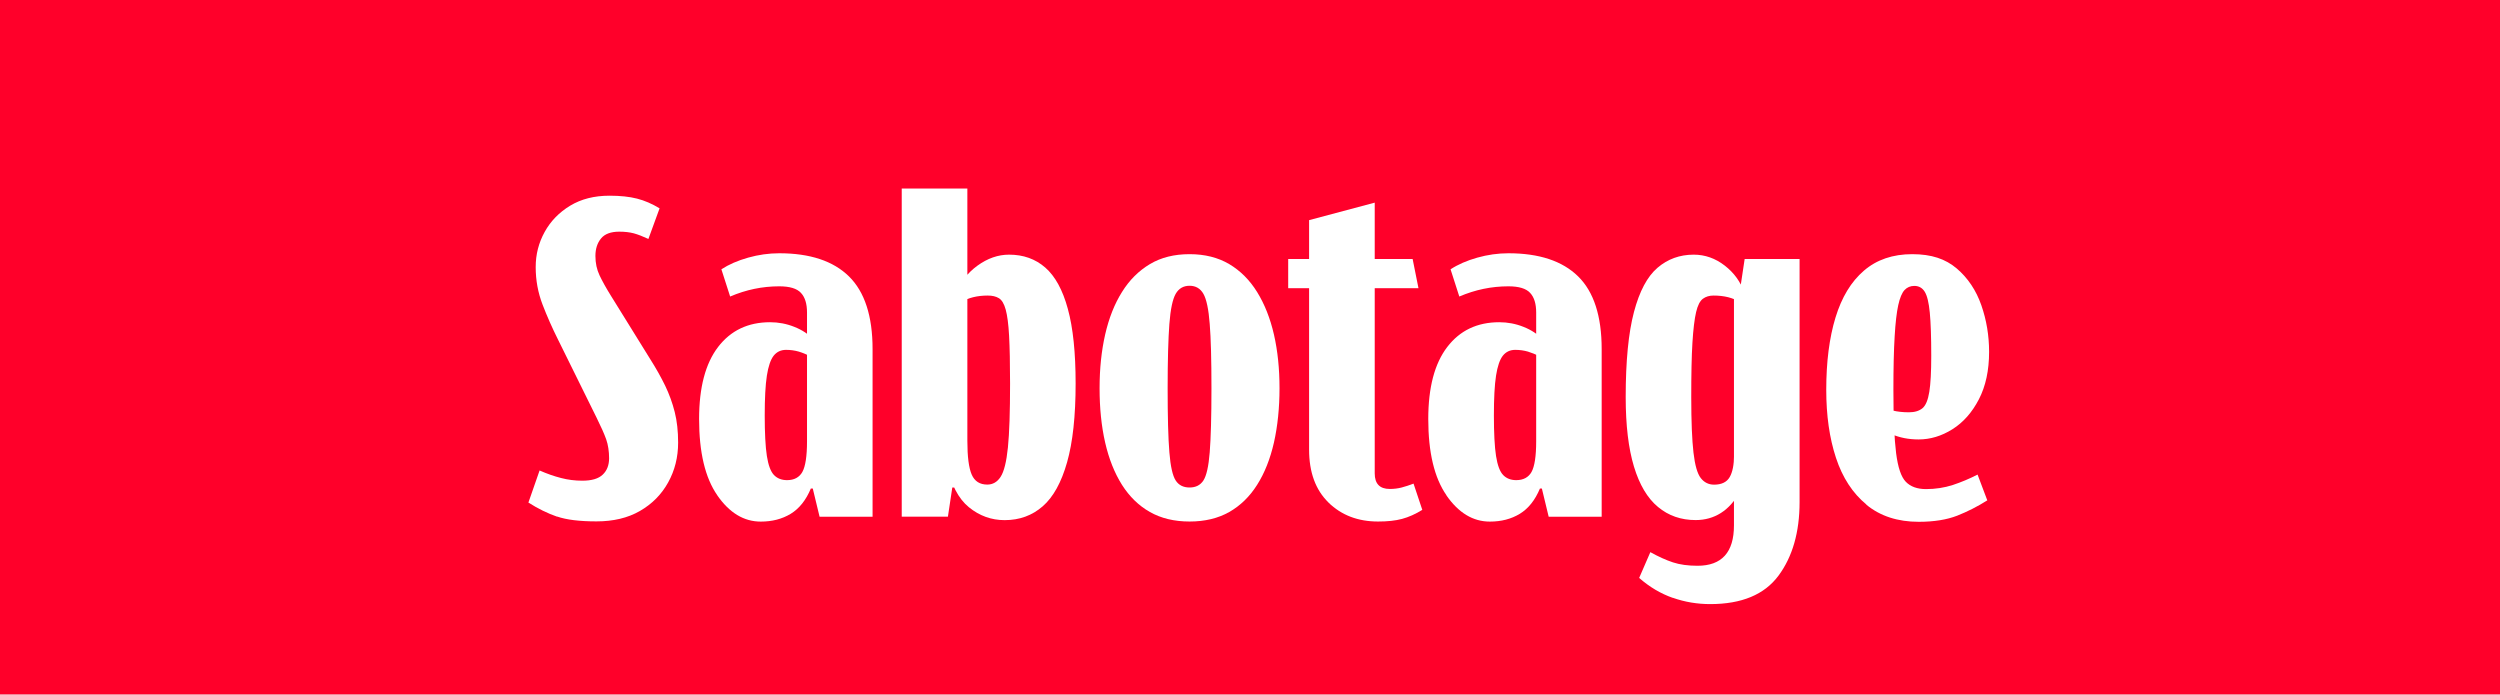
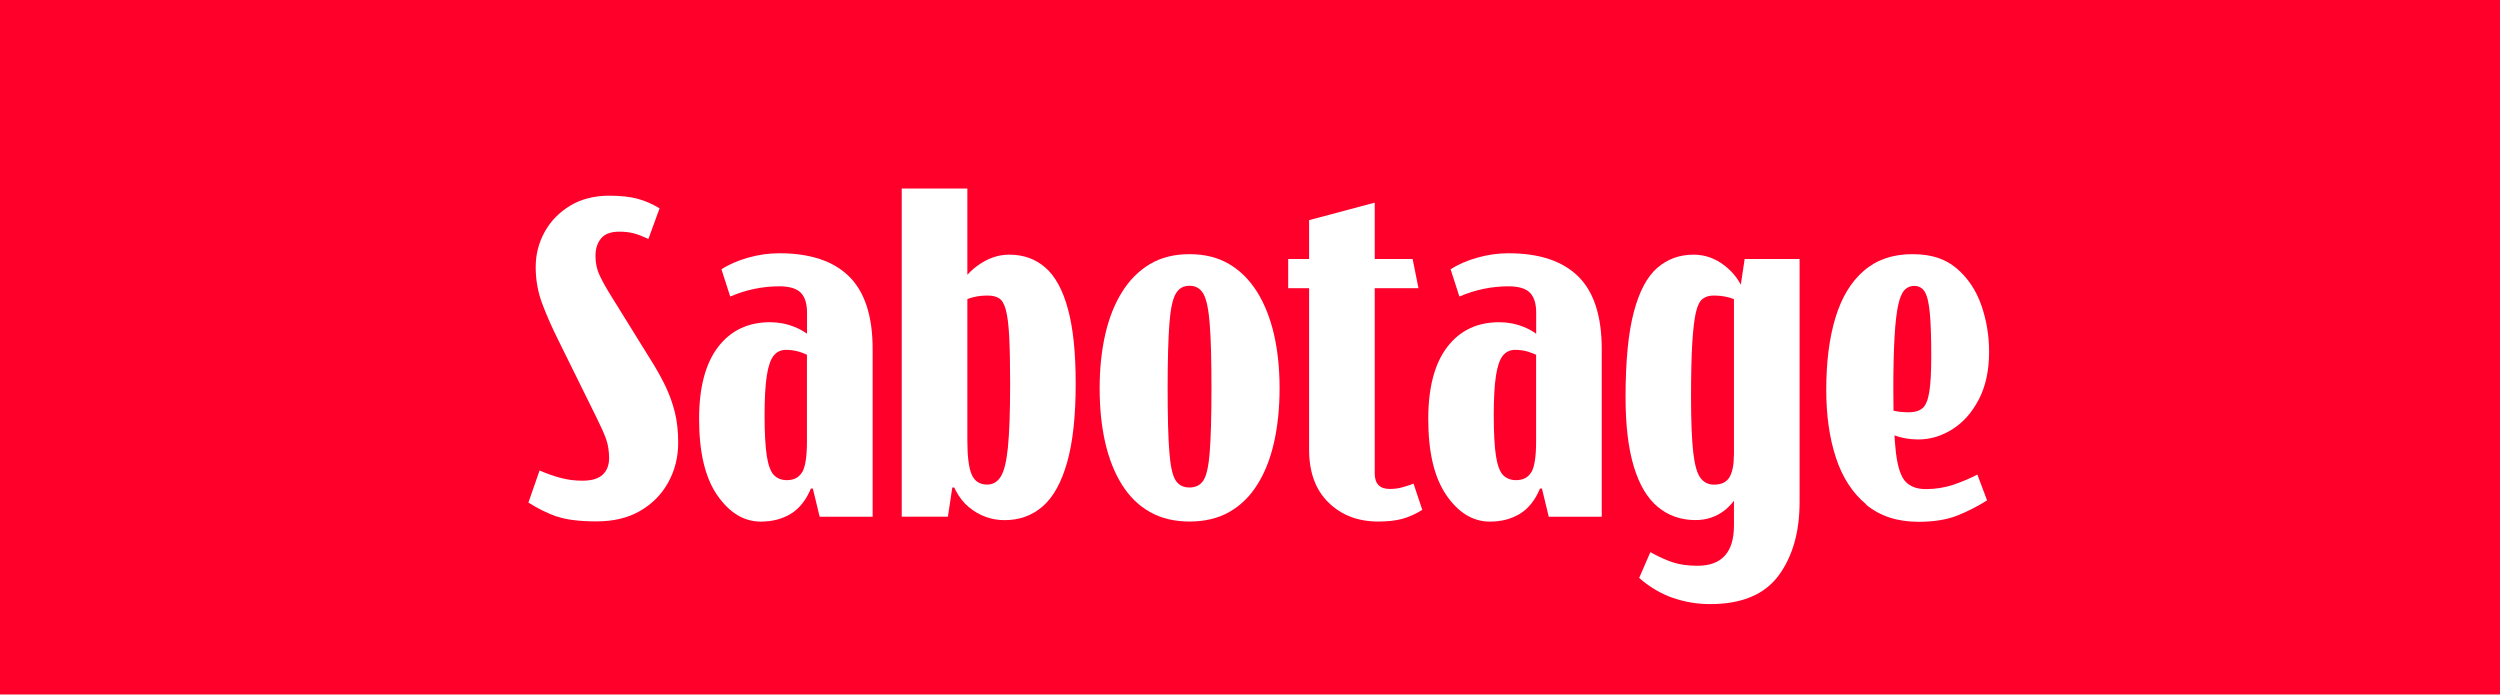
<svg xmlns="http://www.w3.org/2000/svg" id="Layer_1" data-name="Layer 1" viewBox="0 0 360 100">
  <defs>
    <style>
      .cls-1 {
        fill: #fff;
      }

      .cls-2 {
        fill: #ff002a;
      }
    </style>
  </defs>
  <rect class="cls-2" width="360" height="100" />
  <g>
-     <path class="cls-1" d="M80.22,74.4c-1.35-.47-2.73-1.14-4.13-2.03l1.61-4.62c1.07.47,2.1.83,3.08,1.08.98.26,2.01.39,3.08.39,1.35,0,2.33-.29,2.94-.88.61-.58.91-1.37.91-2.35s-.14-1.94-.42-2.73c-.28-.79-.75-1.84-1.4-3.15l-5.53-11.2c-.84-1.68-1.59-3.37-2.24-5.07-.65-1.7-.98-3.49-.98-5.36s.43-3.51,1.29-5.08c.86-1.56,2.09-2.82,3.67-3.78,1.59-.96,3.48-1.44,5.67-1.44,1.54,0,2.86.14,3.96.42,1.1.28,2.18.75,3.25,1.4l-1.61,4.41c-.79-.37-1.49-.64-2.1-.81-.61-.16-1.31-.24-2.1-.24-1.21,0-2.09.33-2.62.98-.54.65-.81,1.49-.81,2.52s.2,1.96.6,2.8c.4.84.94,1.82,1.64,2.94l5.6,9.03c.89,1.4,1.62,2.71,2.21,3.92.58,1.21,1.04,2.47,1.37,3.78.33,1.31.49,2.78.49,4.41,0,2.1-.48,4.01-1.44,5.74-.96,1.73-2.31,3.09-4.06,4.1s-3.84,1.5-6.26,1.5-4.32-.23-5.67-.7Z" />
-     <path class="cls-1" d="M103.29,71.32c-1.75-2.52-2.62-6.18-2.62-10.99,0-4.53.91-7.98,2.73-10.36,1.82-2.38,4.32-3.57,7.49-3.57,1.21,0,2.38.22,3.5.67,1.12.44,2.05,1.06,2.8,1.85l-.98-.35v-3.57c0-1.26-.29-2.21-.88-2.83-.58-.63-1.62-.94-3.12-.94-2.43,0-4.78.49-7.07,1.47l-1.26-3.92c1.07-.7,2.36-1.26,3.85-1.68,1.49-.42,2.99-.63,4.48-.63,4.43,0,7.78,1.11,10.04,3.33,2.26,2.22,3.4,5.71,3.4,10.46v24.15h-7.63l-.98-4.06h-.28c-.7,1.68-1.67,2.89-2.9,3.64-1.24.75-2.67,1.12-4.31,1.12-2.43,0-4.51-1.26-6.26-3.78ZM115.54,67.96c.44-.79.67-2.26.67-4.41v-13.79l.42,1.54c-.51-.28-1.05-.5-1.61-.67-.56-.16-1.17-.25-1.82-.25-.75,0-1.34.28-1.79.84-.44.56-.77,1.52-.98,2.87s-.31,3.27-.31,5.74.1,4.51.31,5.84.55,2.24,1.02,2.73c.47.49,1.1.74,1.89.74,1.03,0,1.76-.4,2.21-1.19Z" />
-     <path class="cls-1" d="M139.3,70.2h-2.17l-.63,4.2h-6.65V27.15h9.45v43.05ZM139.3,63.48c0,2.29.21,3.91.63,4.87.42.96,1.17,1.43,2.24,1.43.79,0,1.44-.37,1.92-1.12.49-.75.84-2.16,1.05-4.23.21-2.08.31-5.15.31-9.21,0-2.89-.05-5.18-.14-6.86-.09-1.68-.26-2.94-.49-3.78-.23-.84-.56-1.39-.98-1.64-.42-.26-.96-.38-1.61-.38-.75,0-1.45.08-2.1.24-.65.16-1.24.41-1.75.74l-.56-1.4c.51-1.54,1.49-2.84,2.94-3.89,1.45-1.05,2.96-1.58,4.55-1.58,2.05,0,3.79.62,5.21,1.86,1.42,1.24,2.51,3.22,3.25,5.95.75,2.73,1.12,6.31,1.12,10.75,0,4.67-.41,8.45-1.23,11.34s-1.98,5-3.5,6.33-3.35,2-5.49,2c-1.91,0-3.63-.62-5.15-1.86-1.52-1.24-2.58-3.28-3.18-6.12l2.94-3.43Z" />
-     <path class="cls-1" d="M165.59,73.73c-1.61-.91-2.95-2.22-4.03-3.92-1.07-1.7-1.88-3.73-2.42-6.09-.54-2.36-.8-4.96-.8-7.81s.27-5.38.8-7.73c.54-2.36,1.34-4.4,2.42-6.12,1.07-1.73,2.42-3.07,4.03-4.03,1.61-.96,3.51-1.43,5.71-1.43s4.09.48,5.71,1.43c1.61.96,2.95,2.3,4.02,4.03,1.07,1.73,1.88,3.77,2.42,6.12.54,2.36.8,4.93.8,7.73s-.27,5.45-.8,7.81c-.54,2.36-1.34,4.39-2.42,6.09-1.07,1.7-2.42,3.01-4.02,3.92-1.61.91-3.51,1.37-5.71,1.37s-4.1-.46-5.71-1.37ZM173.29,69.19c.44-.68.75-2.03.91-4.06.16-2.03.25-5.1.25-9.21s-.08-7.15-.25-9.27c-.16-2.12-.47-3.57-.91-4.34-.44-.77-1.11-1.16-1.99-1.16s-1.55.38-2,1.16c-.44.77-.75,2.22-.91,4.34-.16,2.12-.25,5.21-.25,9.27s.08,7.18.25,9.21c.16,2.03.47,3.38.91,4.06.44.68,1.11,1.01,2,1.01s1.55-.34,1.99-1.01Z" />
-     <path class="cls-1" d="M185.5,37.3h17.92l.84,4.2h-18.76v-4.2ZM191.31,72.37c-1.87-1.82-2.8-4.36-2.8-7.63V31.7l9.45-2.52v38.99c0,1.49.72,2.24,2.17,2.24.61,0,1.18-.07,1.71-.21.54-.14,1.11-.33,1.71-.56l1.26,3.78c-.98.61-1.95,1.04-2.91,1.3-.96.26-2.11.38-3.46.38-2.89,0-5.27-.91-7.14-2.73Z" />
-     <path class="cls-1" d="M208.29,71.32c-1.75-2.52-2.62-6.18-2.62-10.99,0-4.53.91-7.98,2.73-10.36,1.82-2.38,4.32-3.57,7.49-3.57,1.21,0,2.38.22,3.5.67,1.12.44,2.05,1.06,2.8,1.85l-.98-.35v-3.57c0-1.26-.29-2.21-.88-2.83-.58-.63-1.62-.94-3.12-.94-2.43,0-4.78.49-7.07,1.47l-1.26-3.92c1.07-.7,2.36-1.26,3.85-1.68,1.49-.42,2.99-.63,4.48-.63,4.43,0,7.78,1.11,10.04,3.33,2.26,2.22,3.39,5.71,3.39,10.46v24.15h-7.63l-.98-4.06h-.28c-.7,1.68-1.67,2.89-2.9,3.64-1.24.75-2.67,1.12-4.31,1.12-2.43,0-4.51-1.26-6.26-3.78ZM220.54,67.96c.44-.79.67-2.26.67-4.41v-13.79l.42,1.54c-.51-.28-1.05-.5-1.61-.67-.56-.16-1.17-.25-1.82-.25-.75,0-1.34.28-1.79.84-.44.56-.77,1.52-.98,2.87s-.31,3.27-.31,5.74.1,4.51.31,5.84.55,2.24,1.02,2.73c.47.49,1.1.74,1.89.74,1.03,0,1.76-.4,2.21-1.19Z" />
-     <path class="cls-1" d="M250.5,70.86c-.72,1.33-1.62,2.33-2.69,3.01-1.07.68-2.29,1.02-3.64,1.02-2.1,0-3.91-.63-5.42-1.89-1.52-1.26-2.67-3.2-3.46-5.81-.79-2.61-1.19-5.95-1.19-10.01,0-5.18.4-9.26,1.19-12.25.79-2.99,1.92-5.11,3.39-6.37,1.47-1.26,3.21-1.89,5.21-1.89,1.63,0,3.13.53,4.48,1.58,1.35,1.05,2.29,2.35,2.8,3.89l-.56,1.4c-.51-.33-1.1-.57-1.75-.74-.65-.16-1.35-.24-2.1-.24-.61,0-1.12.15-1.54.46s-.75.94-.98,1.92c-.23.98-.41,2.45-.53,4.41-.12,1.96-.17,4.57-.17,7.84,0,3.5.11,6.16.32,7.98.21,1.82.56,3.04,1.05,3.67.49.63,1.13.95,1.92.95,1.07,0,1.82-.36,2.24-1.08.42-.72.63-1.79.63-3.18l2.17.35c-.19,2.01-.64,3.67-1.37,5ZM240.87,86.09c-1.73-.61-3.34-1.56-4.83-2.87l1.61-3.71c1.17.65,2.25,1.14,3.25,1.47,1,.33,2.18.49,3.54.49,3.5,0,5.25-1.94,5.25-5.81v-34.16h.91l.63-4.2h7.91v35c0,4.34-1.02,7.88-3.04,10.6-2.03,2.73-5.31,4.09-9.83,4.09-1.87,0-3.66-.3-5.39-.91Z" />
-     <path class="cls-1" d="M268.76,72.65c-1.98-1.63-3.44-3.87-4.38-6.72s-1.4-6.11-1.4-9.8c0-4.01.44-7.48,1.33-10.4.89-2.92,2.25-5.17,4.09-6.75,1.84-1.59,4.17-2.38,6.96-2.38s4.79.69,6.41,2.06c1.61,1.38,2.79,3.14,3.54,5.29.75,2.15,1.12,4.39,1.12,6.72,0,2.66-.49,4.94-1.47,6.83-.98,1.89-2.25,3.33-3.81,4.31-1.56.98-3.19,1.47-4.87,1.47-1.45,0-2.75-.26-3.92-.77-1.17-.51-2.08-1.35-2.73-2.52l.84-1.75c.75.42,1.45.71,2.1.88.65.16,1.42.25,2.31.25.84,0,1.49-.2,1.96-.59.47-.4.79-1.18.98-2.35.19-1.17.28-2.89.28-5.18,0-2.71-.07-4.78-.21-6.23-.14-1.45-.38-2.45-.73-3.01-.35-.56-.85-.84-1.5-.84-.56,0-1.03.2-1.4.59-.37.4-.68,1.12-.91,2.17-.23,1.05-.41,2.56-.52,4.52-.12,1.96-.18,4.53-.18,7.7,0,4.01.13,7.05.39,9.1.26,2.05.72,3.43,1.4,4.13.68.7,1.65,1.05,2.91,1.05,1.35,0,2.64-.2,3.85-.59,1.21-.4,2.4-.9,3.57-1.5l1.4,3.71c-1.4.89-2.85,1.62-4.34,2.21-1.49.58-3.34.88-5.53.88-3.03,0-5.54-.82-7.53-2.45Z" />
+     <path class="cls-1" d="M80.22,74.4c-1.35-.47-2.73-1.14-4.13-2.03l1.61-4.62c1.07.47,2.1.83,3.08,1.08.98.26,2.01.39,3.08.39,1.35,0,2.33-.29,2.94-.88.61-.58.91-1.37.91-2.35s-.14-1.94-.42-2.73c-.28-.79-.75-1.84-1.4-3.15l-5.53-11.2c-.84-1.68-1.59-3.37-2.24-5.07-.65-1.7-.98-3.49-.98-5.36s.43-3.51,1.29-5.08c.86-1.56,2.09-2.82,3.67-3.78,1.59-.96,3.48-1.44,5.67-1.44,1.54,0,2.86.14,3.95.42,1.1.28,2.18.75,3.26,1.4l-1.61,4.41c-.79-.37-1.49-.64-2.1-.81-.61-.16-1.31-.24-2.1-.24-1.21,0-2.09.33-2.62.98-.54.65-.8,1.49-.8,2.52s.2,1.96.6,2.8c.4.84.94,1.82,1.64,2.94l5.6,9.03c.89,1.4,1.62,2.71,2.21,3.92.58,1.21,1.04,2.47,1.37,3.78.33,1.31.49,2.78.49,4.41,0,2.1-.48,4.01-1.44,5.74-.96,1.73-2.31,3.09-4.06,4.1s-3.84,1.5-6.26,1.5-4.32-.23-5.67-.7Z" />
+     <path class="cls-1" d="M103.29,71.32c-1.75-2.52-2.62-6.18-2.62-10.99,0-4.53.91-7.98,2.73-10.36,1.82-2.38,4.32-3.57,7.49-3.57,1.21,0,2.38.22,3.5.67,1.12.44,2.05,1.06,2.8,1.85l-.98-.35v-3.57c0-1.26-.29-2.21-.88-2.83s-1.62-.94-3.11-.94c-2.43,0-4.78.49-7.07,1.47l-1.26-3.92c1.07-.7,2.36-1.26,3.85-1.68,1.49-.42,2.99-.63,4.48-.63,4.43,0,7.78,1.11,10.04,3.33,2.26,2.22,3.4,5.71,3.4,10.46v24.15h-7.63l-.98-4.06h-.28c-.7,1.68-1.67,2.89-2.9,3.64-1.24.75-2.67,1.12-4.31,1.12-2.43,0-4.51-1.26-6.26-3.78ZM115.54,67.96c.44-.79.66-2.26.66-4.41v-13.79l.42,1.54c-.51-.28-1.05-.5-1.61-.67-.56-.16-1.17-.25-1.82-.25-.75,0-1.34.28-1.79.84-.44.56-.77,1.52-.98,2.87s-.32,3.27-.32,5.74.11,4.51.32,5.84.55,2.24,1.01,2.73c.47.49,1.1.74,1.89.74,1.03,0,1.76-.4,2.21-1.19Z" />
+     <path class="cls-1" d="M139.3,70.2h-2.17l-.63,4.2h-6.65V27.15h9.45v43.05ZM139.3,63.48c0,2.29.21,3.91.63,4.87.42.96,1.17,1.43,2.24,1.43.79,0,1.44-.37,1.92-1.12.49-.75.84-2.16,1.05-4.23.21-2.08.32-5.15.32-9.21,0-2.89-.05-5.18-.14-6.86-.09-1.68-.26-2.94-.49-3.78-.23-.84-.56-1.39-.98-1.64-.42-.26-.96-.38-1.61-.38-.75,0-1.45.08-2.1.24-.65.16-1.24.41-1.75.74l-.56-1.4c.51-1.54,1.49-2.84,2.94-3.89,1.45-1.05,2.96-1.58,4.55-1.58,2.05,0,3.79.62,5.21,1.86,1.42,1.24,2.51,3.22,3.25,5.95.75,2.73,1.12,6.31,1.12,10.75,0,4.67-.41,8.45-1.23,11.34-.82,2.89-1.98,5-3.5,6.33s-3.35,2-5.5,2c-1.91,0-3.63-.62-5.14-1.86-1.52-1.24-2.58-3.28-3.19-6.12l2.94-3.43Z" />
+     <path class="cls-1" d="M165.59,73.73c-1.61-.91-2.95-2.22-4.02-3.92-1.07-1.7-1.88-3.73-2.42-6.09-.54-2.36-.8-4.96-.8-7.81s.27-5.38.8-7.73c.54-2.36,1.34-4.4,2.42-6.12,1.07-1.73,2.42-3.07,4.02-4.03,1.61-.96,3.51-1.43,5.71-1.43s4.1.48,5.71,1.43c1.61.96,2.95,2.3,4.03,4.03,1.07,1.73,1.88,3.77,2.42,6.12.54,2.36.8,4.93.8,7.73s-.27,5.45-.8,7.81c-.54,2.36-1.34,4.39-2.42,6.09-1.07,1.7-2.42,3.01-4.03,3.92-1.61.91-3.51,1.37-5.71,1.37s-4.09-.46-5.71-1.37ZM173.29,69.19c.44-.68.75-2.03.91-4.06.16-2.03.25-5.1.25-9.21s-.08-7.15-.25-9.27c-.16-2.12-.47-3.57-.91-4.34-.44-.77-1.11-1.16-2-1.16s-1.55.38-1.99,1.16c-.45.77-.75,2.22-.91,4.34-.16,2.12-.25,5.21-.25,9.27s.08,7.18.25,9.21c.16,2.03.46,3.38.91,4.06.44.68,1.11,1.01,1.99,1.01s1.55-.34,2-1.01Z" />
+     <path class="cls-1" d="M185.5,37.3h17.92l.84,4.2h-18.76v-4.2ZM191.31,72.37c-1.87-1.82-2.8-4.36-2.8-7.63V31.7l9.45-2.52v38.99c0,1.49.72,2.24,2.17,2.24.61,0,1.18-.07,1.71-.21.54-.14,1.11-.33,1.71-.56l1.26,3.78c-.98.61-1.95,1.04-2.9,1.3-.96.26-2.11.38-3.46.38-2.89,0-5.28-.91-7.14-2.73Z" />
+     <path class="cls-1" d="M208.29,71.32c-1.75-2.52-2.62-6.18-2.62-10.99,0-4.53.91-7.98,2.73-10.36,1.82-2.38,4.32-3.57,7.49-3.57,1.21,0,2.38.22,3.5.67,1.12.44,2.05,1.06,2.8,1.85l-.98-.35v-3.57c0-1.26-.29-2.21-.88-2.83s-1.62-.94-3.11-.94c-2.43,0-4.78.49-7.07,1.47l-1.26-3.92c1.07-.7,2.36-1.26,3.85-1.68,1.49-.42,2.99-.63,4.48-.63,4.43,0,7.78,1.11,10.04,3.33,2.26,2.22,3.39,5.71,3.39,10.46v24.15h-7.63l-.98-4.06h-.28c-.7,1.68-1.67,2.89-2.9,3.64-1.24.75-2.67,1.12-4.31,1.12-2.43,0-4.51-1.26-6.26-3.78ZM220.54,67.96c.44-.79.66-2.26.66-4.41v-13.79l.42,1.54c-.51-.28-1.05-.5-1.61-.67-.56-.16-1.17-.25-1.82-.25-.75,0-1.34.28-1.79.84-.44.56-.77,1.52-.98,2.87s-.32,3.27-.32,5.74.11,4.51.32,5.84.55,2.24,1.01,2.73c.47.49,1.1.74,1.89.74,1.03,0,1.76-.4,2.21-1.19Z" />
+     <path class="cls-1" d="M250.49,70.86c-.72,1.33-1.62,2.33-2.69,3.01-1.07.68-2.29,1.02-3.64,1.02-2.1,0-3.91-.63-5.43-1.89-1.52-1.26-2.67-3.2-3.46-5.81-.79-2.61-1.19-5.95-1.19-10.01,0-5.18.4-9.26,1.19-12.25s1.93-5.11,3.39-6.37c1.47-1.26,3.21-1.89,5.21-1.89,1.63,0,3.13.53,4.48,1.58s2.29,2.35,2.8,3.89l-.56,1.4c-.51-.33-1.1-.57-1.75-.74-.65-.16-1.35-.24-2.1-.24-.61,0-1.12.15-1.54.46s-.75.94-.98,1.92c-.23.98-.41,2.45-.53,4.41-.12,1.96-.18,4.57-.18,7.84,0,3.5.11,6.16.32,7.98.21,1.82.56,3.04,1.05,3.67.49.63,1.13.95,1.93.95,1.07,0,1.82-.36,2.24-1.08.42-.72.63-1.79.63-3.18l2.17.35c-.19,2.01-.64,3.67-1.37,5ZM240.87,86.09c-1.73-.61-3.34-1.56-4.83-2.87l1.61-3.71c1.17.65,2.25,1.14,3.25,1.47,1,.33,2.18.49,3.54.49,3.5,0,5.25-1.94,5.25-5.81v-34.16h.91l.63-4.2h7.91v35c0,4.34-1.02,7.88-3.04,10.6-2.03,2.73-5.31,4.09-9.84,4.09-1.87,0-3.66-.3-5.39-.91Z" />
+     <path class="cls-1" d="M268.76,72.65c-1.98-1.63-3.44-3.87-4.38-6.72s-1.4-6.11-1.4-9.8c0-4.01.44-7.48,1.33-10.4.89-2.92,2.25-5.17,4.1-6.75,1.84-1.59,4.16-2.38,6.96-2.38s4.79.69,6.4,2.06c1.61,1.38,2.79,3.14,3.54,5.29.75,2.15,1.12,4.39,1.12,6.72,0,2.66-.49,4.94-1.47,6.83-.98,1.89-2.25,3.33-3.81,4.31-1.56.98-3.19,1.47-4.87,1.47-1.45,0-2.75-.26-3.92-.77-1.17-.51-2.08-1.35-2.73-2.52l.84-1.75c.75.42,1.45.71,2.1.88.65.16,1.42.25,2.31.25.84,0,1.49-.2,1.96-.59s.79-1.18.98-2.35c.19-1.17.28-2.89.28-5.18,0-2.71-.07-4.78-.21-6.23-.14-1.45-.38-2.45-.73-3.01-.35-.56-.85-.84-1.51-.84-.56,0-1.03.2-1.4.59-.37.4-.68,1.12-.91,2.17-.23,1.05-.41,2.56-.52,4.52-.12,1.96-.18,4.53-.18,7.7,0,4.01.13,7.05.38,9.1.26,2.05.72,3.43,1.4,4.13.68.7,1.64,1.05,2.9,1.05,1.35,0,2.64-.2,3.85-.59,1.21-.4,2.4-.9,3.57-1.5l1.4,3.71c-1.4.89-2.85,1.62-4.34,2.21-1.49.58-3.34.88-5.53.88-3.04,0-5.54-.82-7.53-2.45Z" />
  </g>
</svg>
